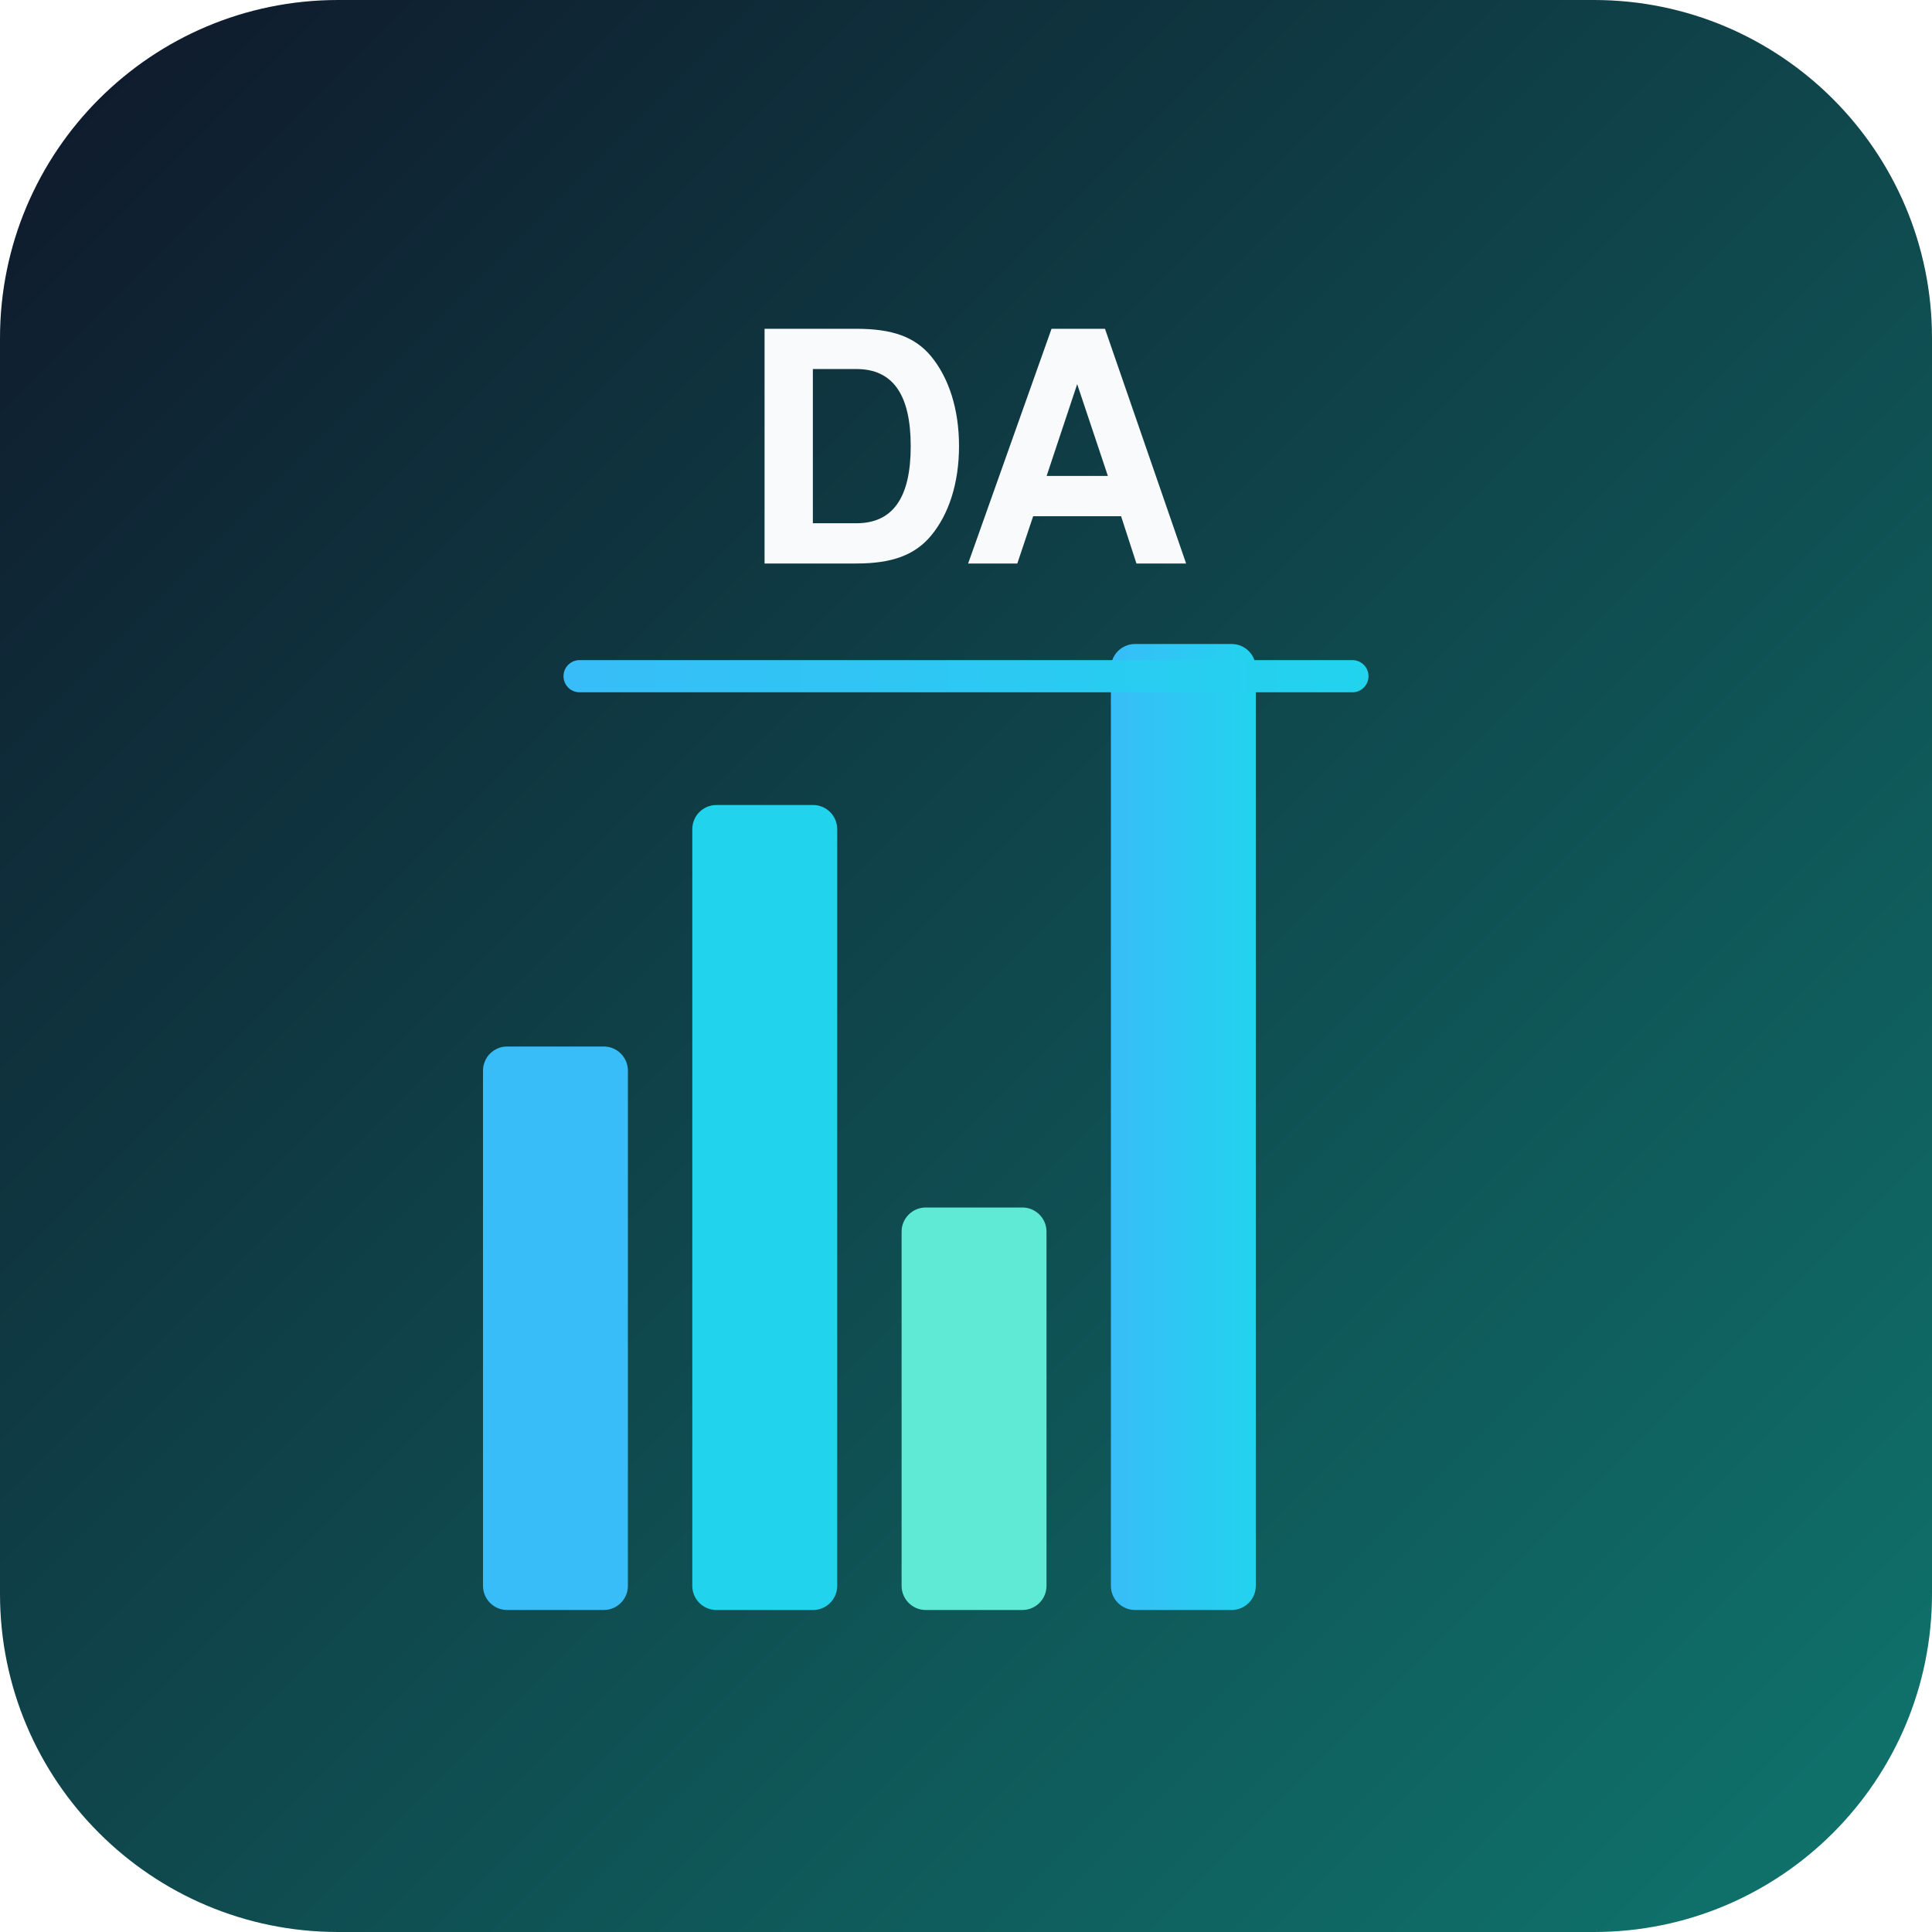
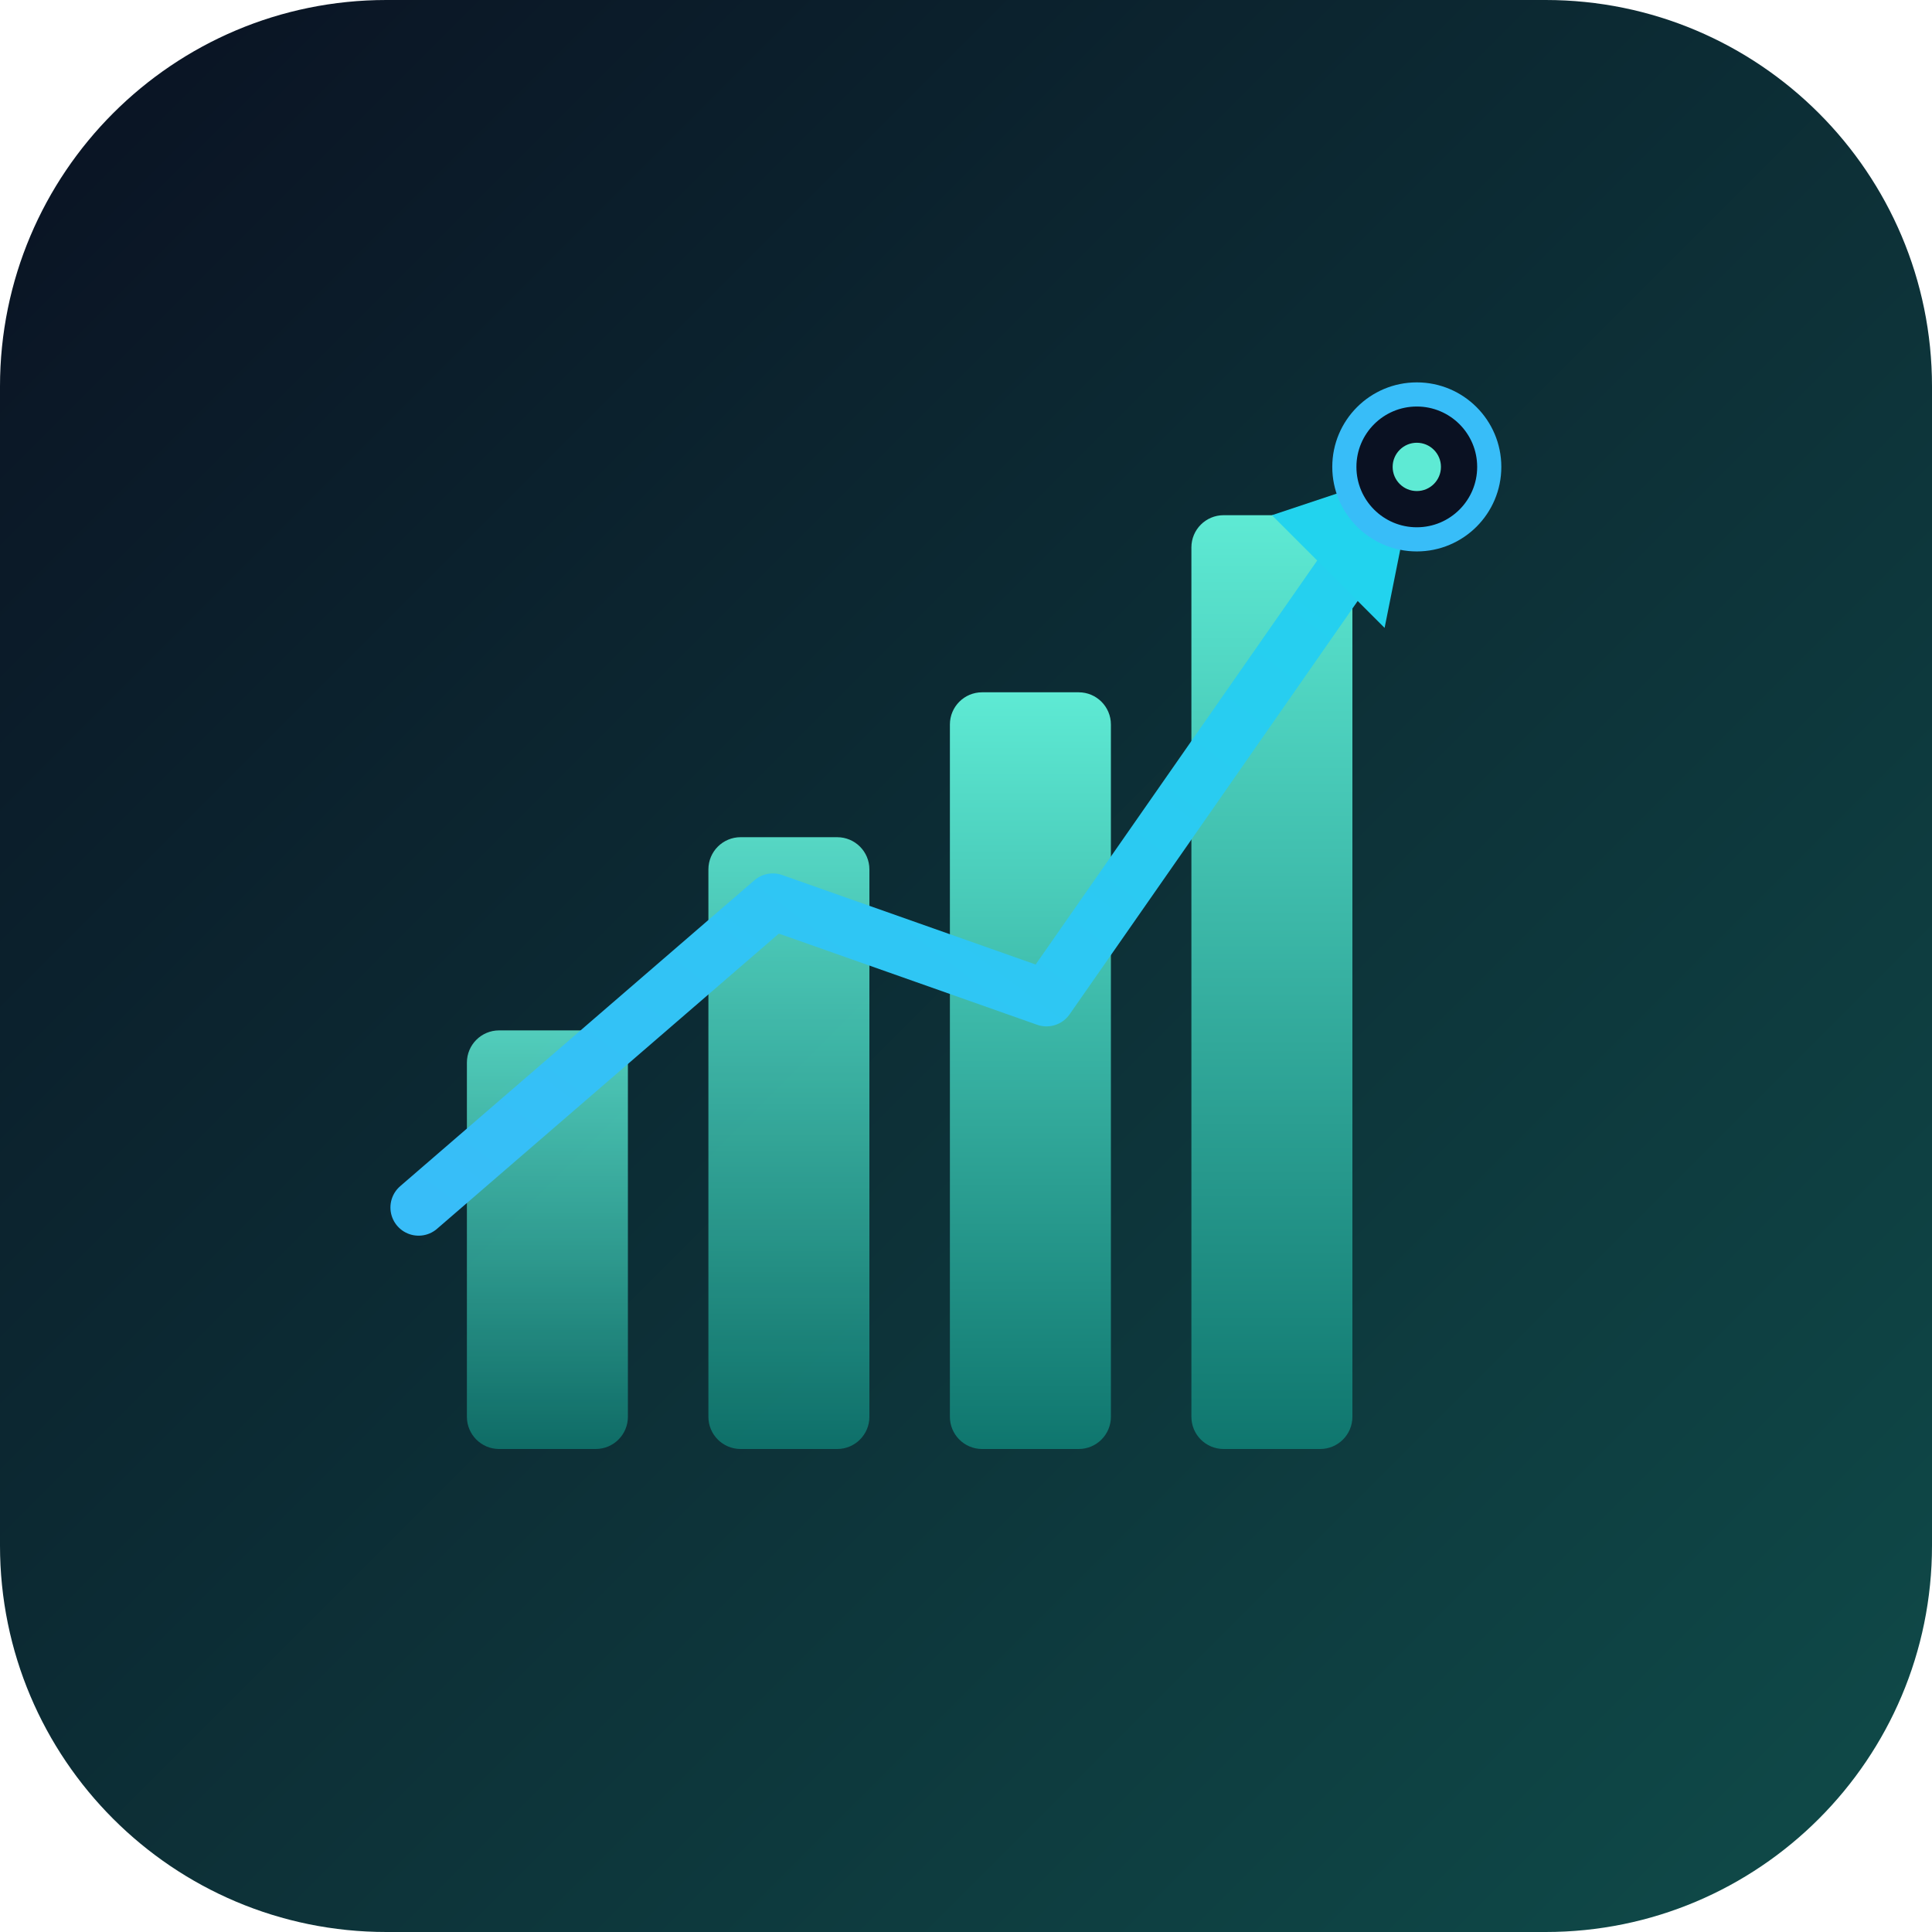
- <svg xmlns="http://www.w3.org/2000/svg" width="240" height="240" viewBox="0 0 240 240" role="img" aria-label="Repository logo">
+ <svg xmlns="http://www.w3.org/2000/svg" width="240" height="240" viewBox="0 0 240 240" role="img" aria-label="Data Analytics Knowledge Hub logo">
  <defs>
    <linearGradient id="logoBg" x1="0%" y1="0%" x2="100%" y2="100%">
-       <stop offset="0%" stop-color="#0f172a" />
-       <stop offset="100%" stop-color="#0f766e" />
+       <stop offset="0%" stop-color="#0a1122" />
+       <stop offset="100%" stop-color="#0f4c4a" />
    </linearGradient>
-     <linearGradient id="logoAccent" x1="0%" y1="0%" x2="100%" y2="0%">
+     <linearGradient id="logoBars" x1="0%" y1="100%" x2="0%" y2="0%">
+       <stop offset="0%" stop-color="#0f766e" />
+       <stop offset="100%" stop-color="#5eead4" />
+     </linearGradient>
+     <linearGradient id="logoTrend" x1="0%" y1="100%" x2="100%" y2="0%">
      <stop offset="0%" stop-color="#38bdf8" />
      <stop offset="100%" stop-color="#22d3ee" />
    </linearGradient>
  </defs>
-   <rect width="240" height="240" rx="42" fill="url(#logoBg)" />
-   <g transform="translate(60,140)">
-     <rect x="0" y="-10" width="18" height="70" rx="3" fill="#38bdf8" />
-     <rect x="26" y="-40" width="18" height="100" rx="3" fill="#22d3ee" />
-     <rect x="52" y="10" width="18" height="50" rx="3" fill="#5eead4" />
-     <rect x="78" y="-60" width="18" height="120" rx="3" fill="url(#logoAccent)" />
+   <rect width="240" height="240" rx="48" fill="url(#logoBg)" />
+   <g>
+     <rect x="58" y="128" width="20" height="52" rx="4" fill="url(#logoBars)" opacity="0.85" />
+     <rect x="88" y="104" width="20" height="76" rx="4" fill="url(#logoBars)" opacity="0.9" />
+     <rect x="118" y="86" width="20" height="94" rx="4" fill="url(#logoBars)" />
+     <rect x="148" y="64" width="20" height="116" rx="4" fill="url(#logoBars)" />
  </g>
-   <text x="120" y="70" text-anchor="middle" font-family="Segoe UI, Helvetica, Arial, sans-serif" font-size="40" font-weight="800" fill="#f8fafc">DA</text>
-   <rect x="70" y="82" width="100" height="4" rx="2" fill="url(#logoAccent)" />
+   <polyline points="52,150 96,112 130,124 176,58" fill="none" stroke="url(#logoTrend)" stroke-width="7" stroke-linecap="round" stroke-linejoin="round" />
+   <polygon points="176,58 158,64 172,78" fill="#22d3ee" />
+   <circle cx="176" cy="58" r="9" fill="#0a1122" stroke="#38bdf8" stroke-width="3" />
+   <circle cx="176" cy="58" r="3" fill="#5eead4" />
</svg>
